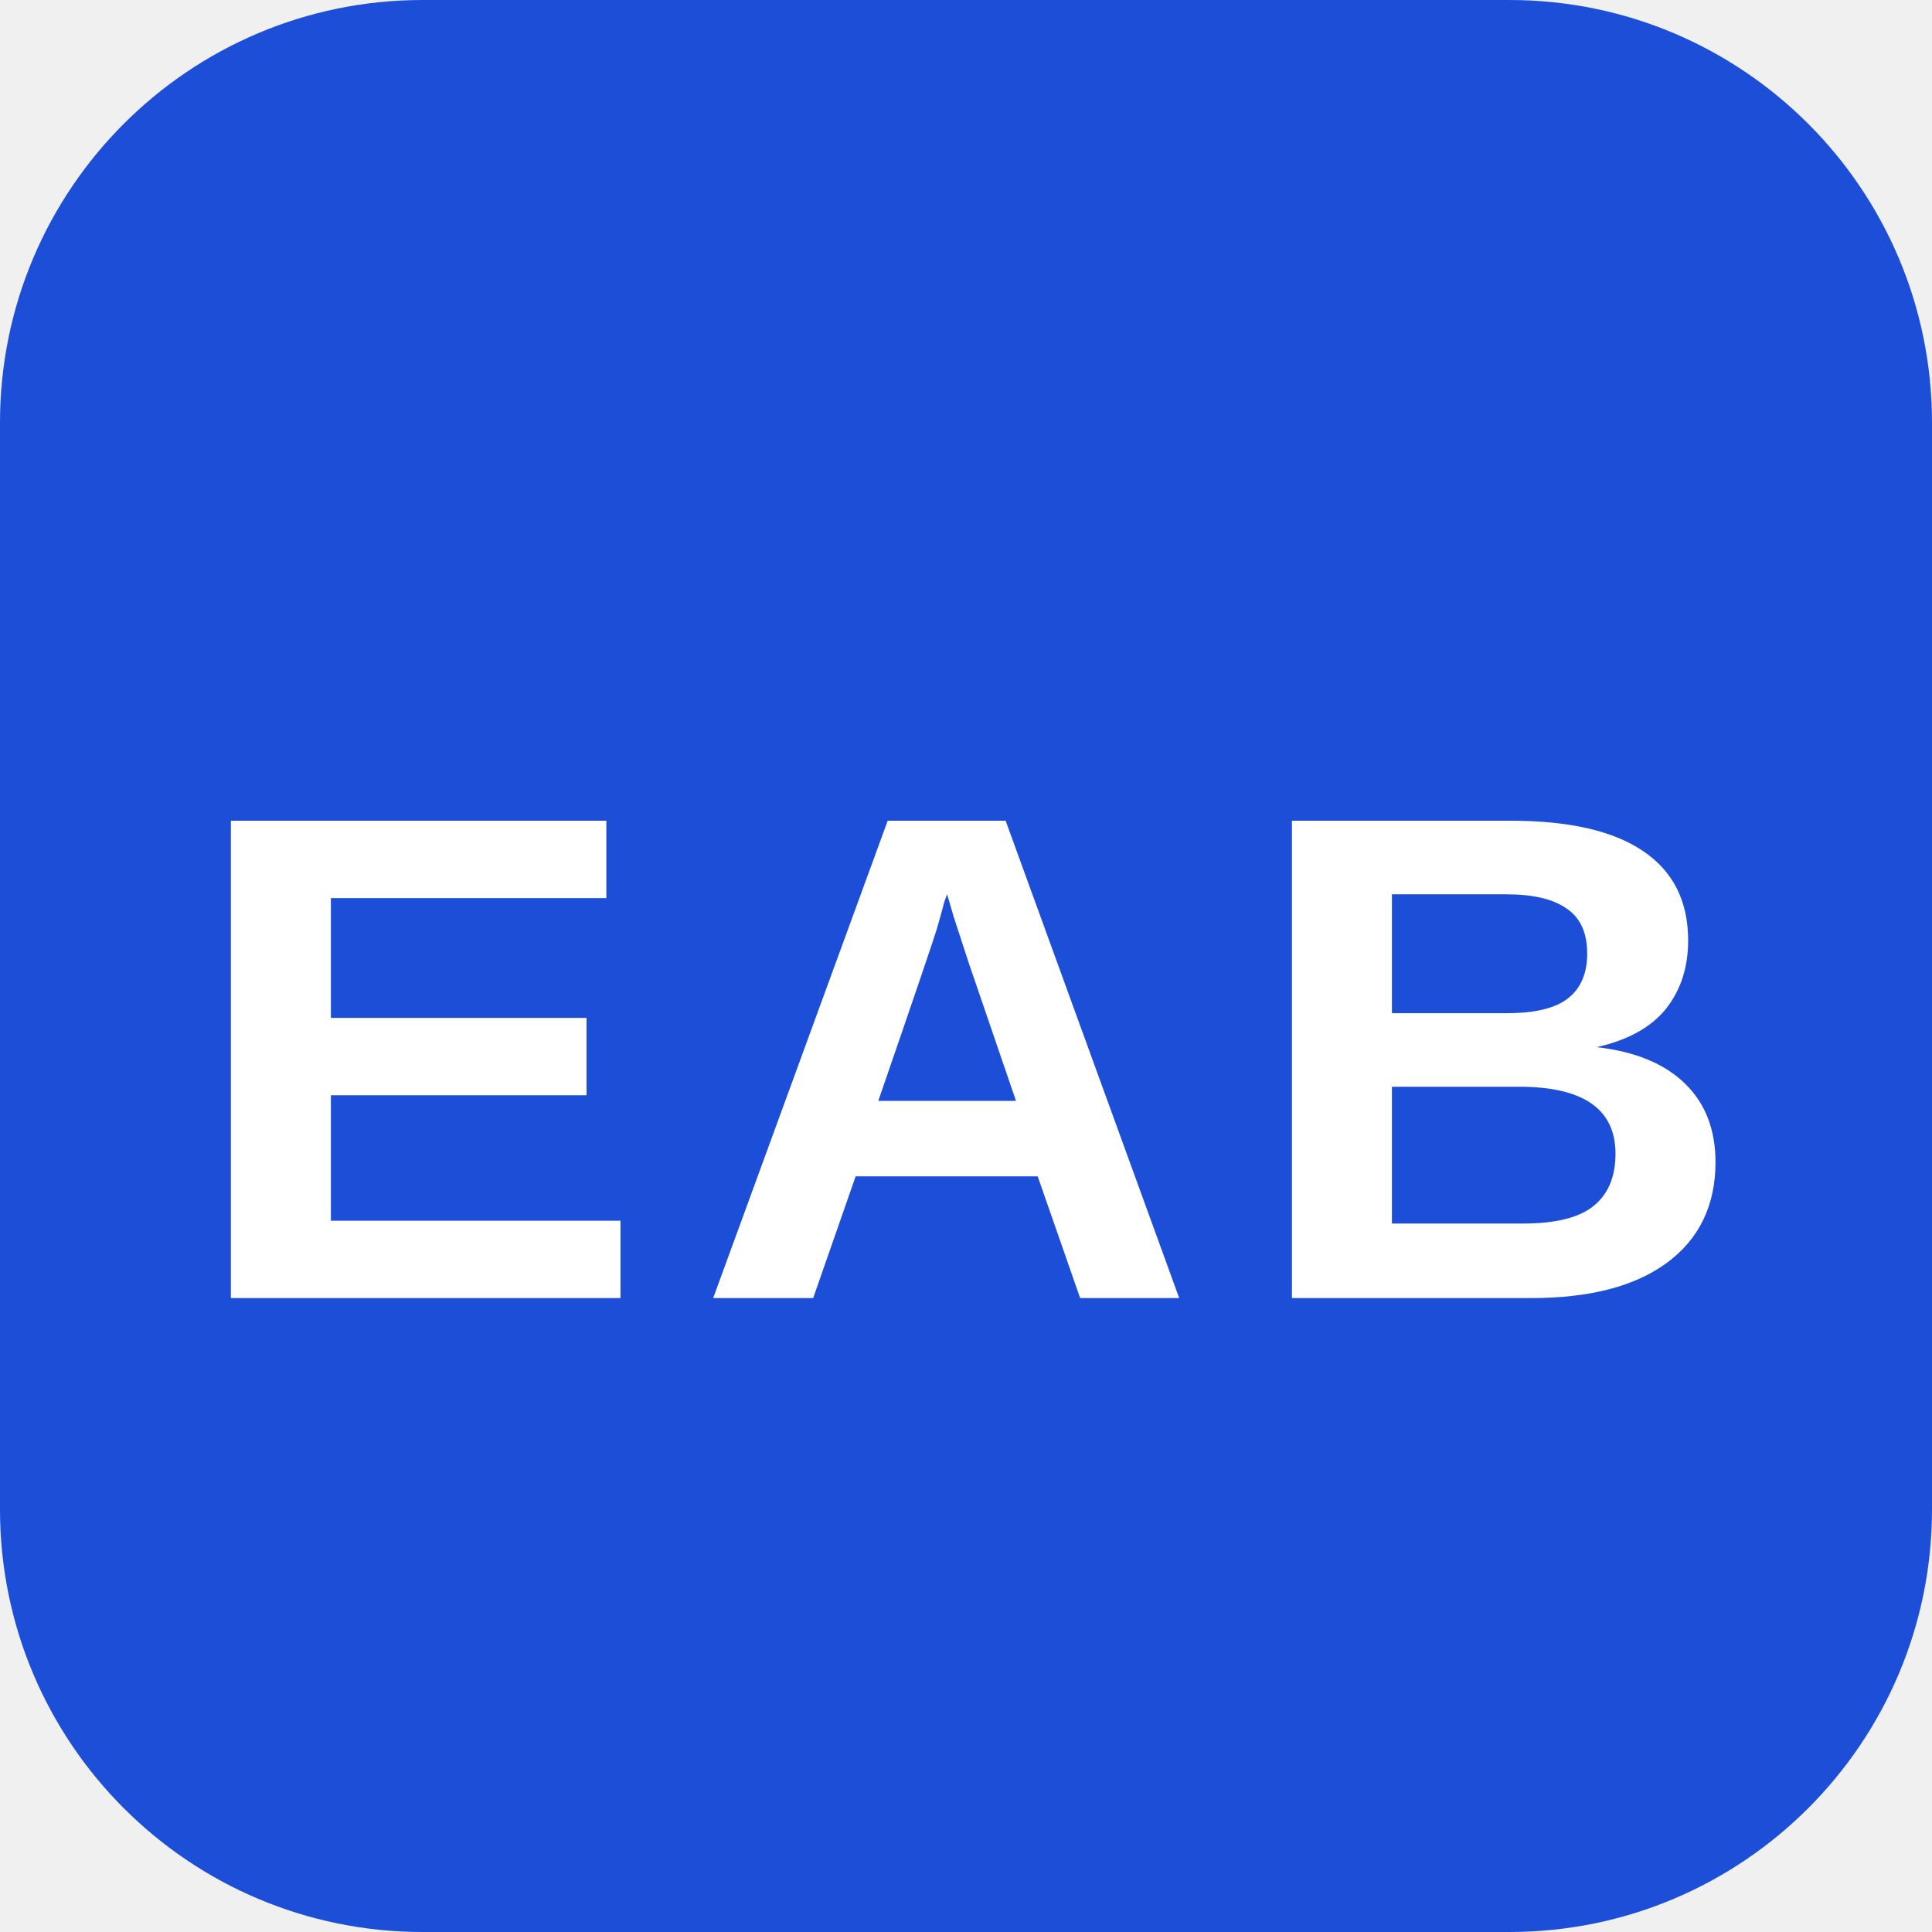
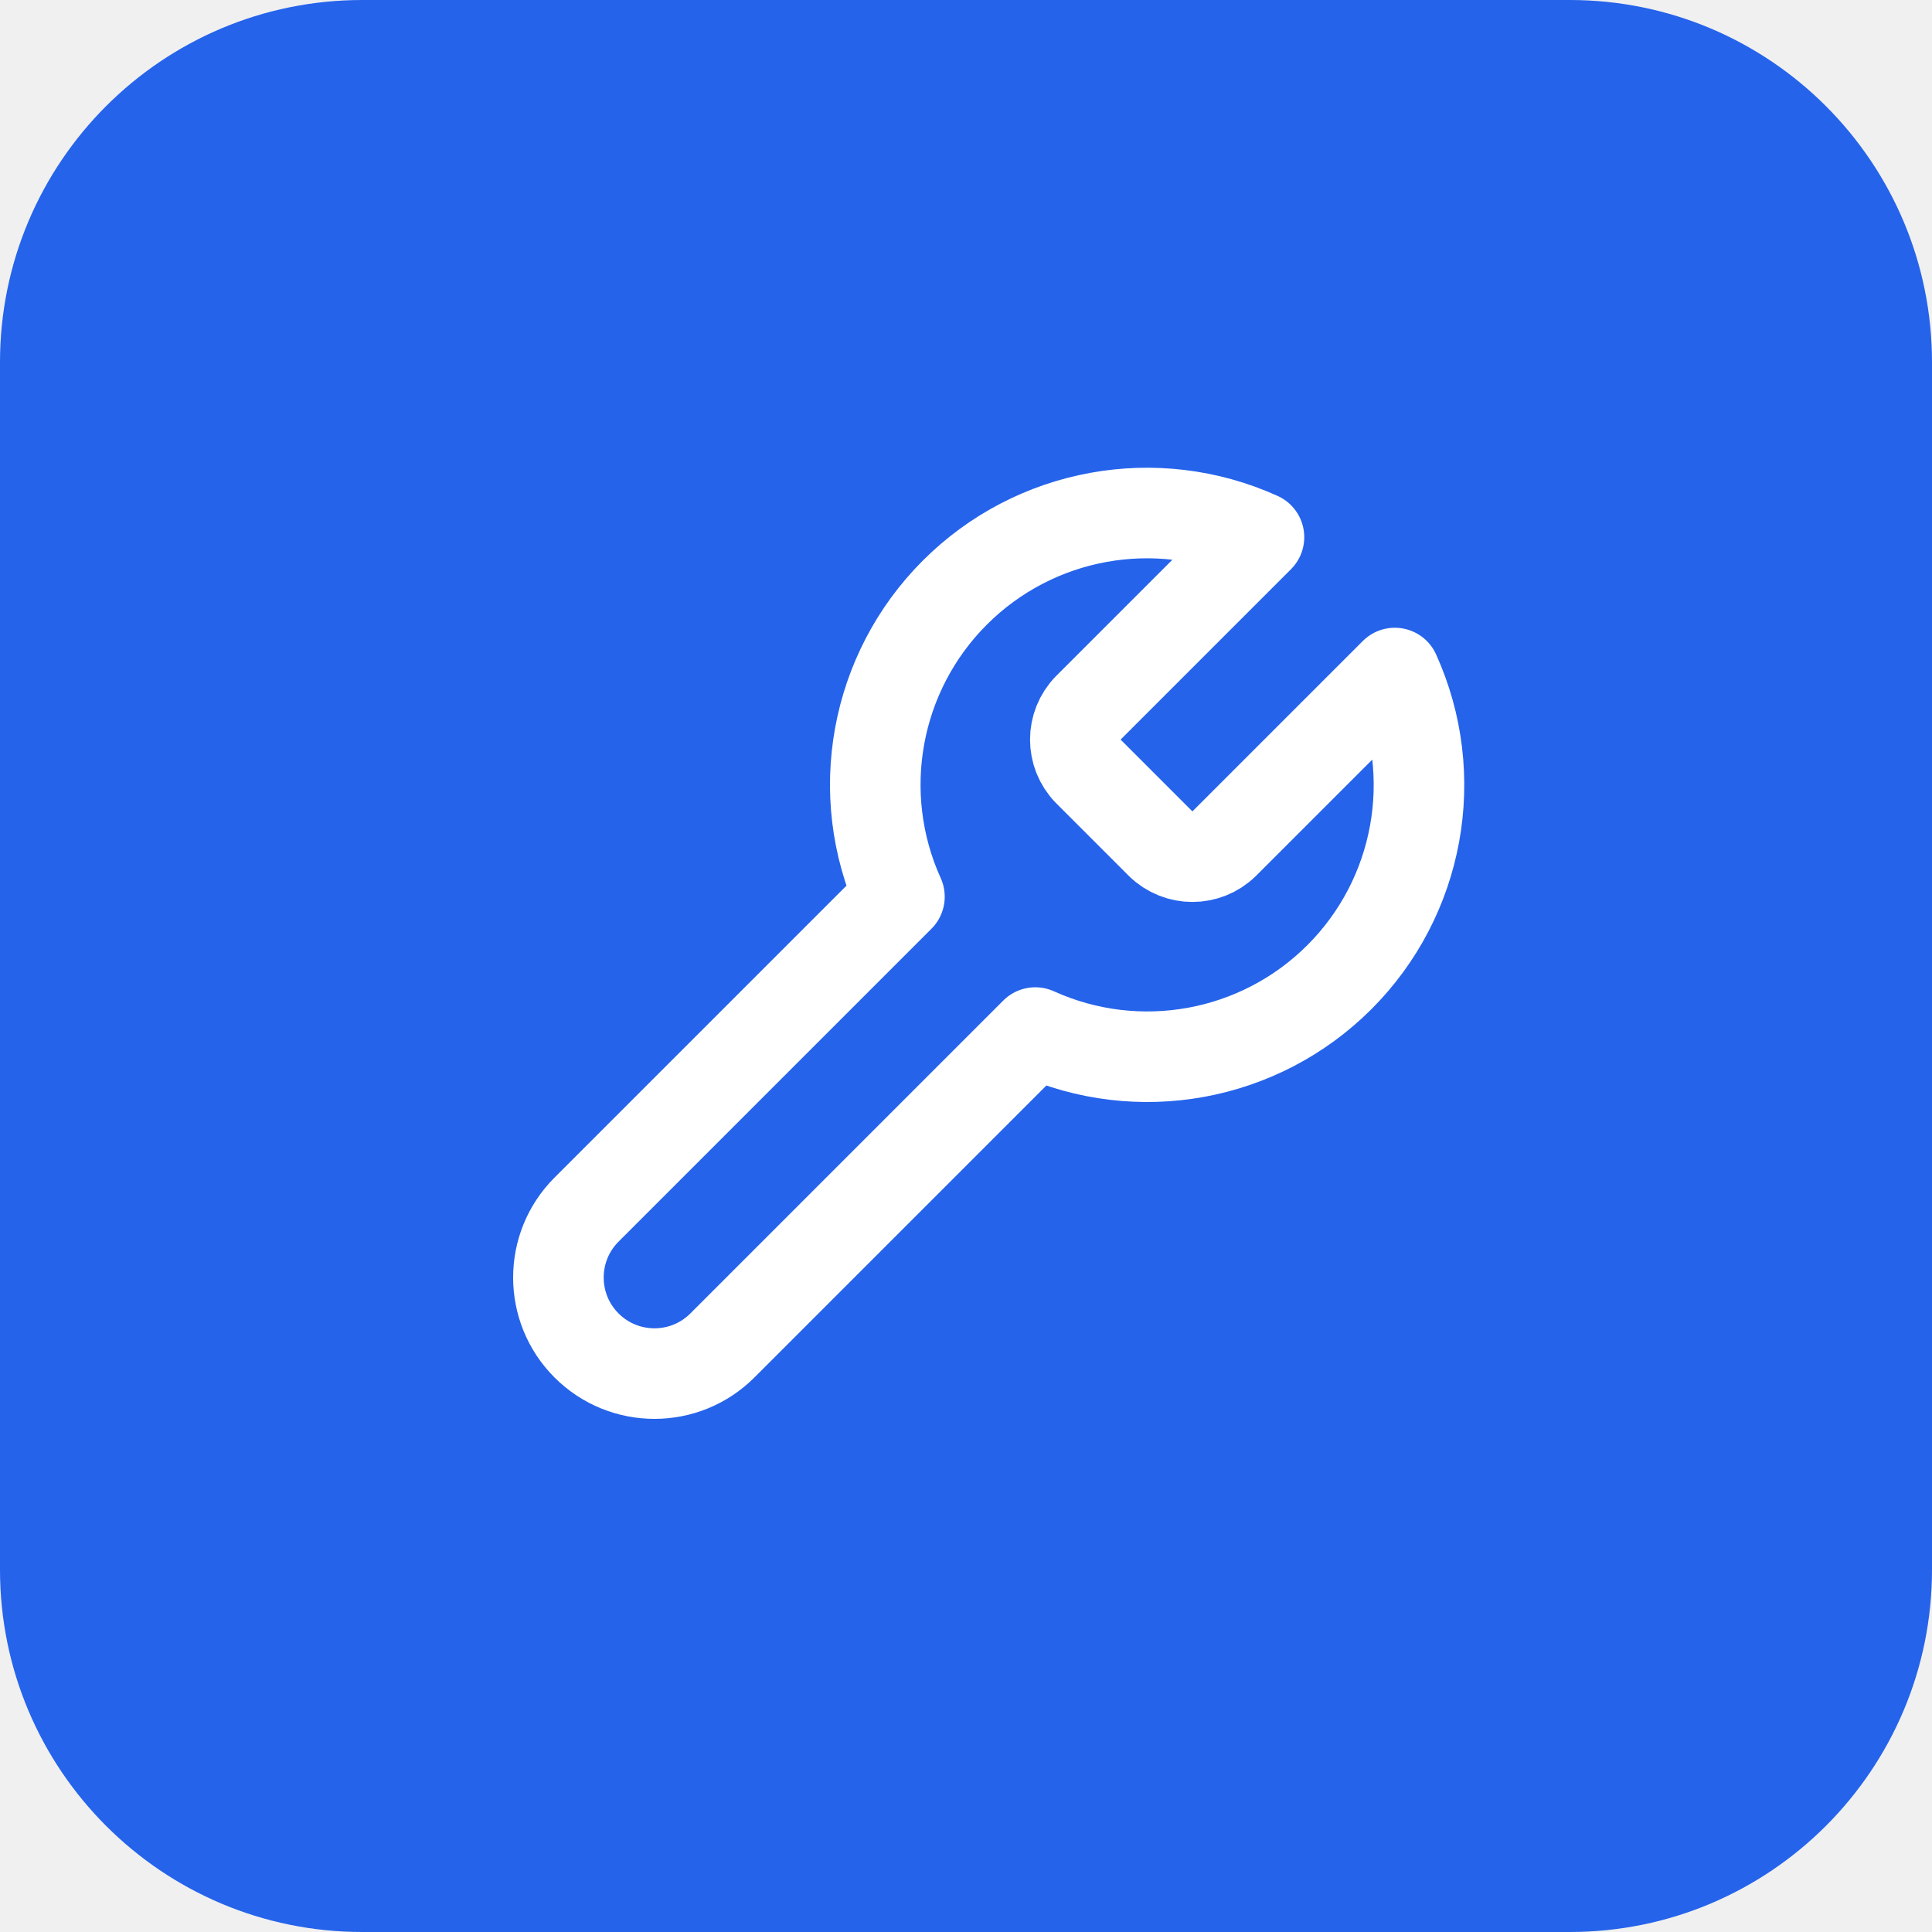
<svg xmlns="http://www.w3.org/2000/svg" viewBox="0 0 32 32" width="32" height="32">
-   <defs>
-     <clipPath id="round">
-       <rect width="32" height="32" rx="7" ry="7" />
-     </clipPath>
-   </defs>
-   <rect width="32" height="32" rx="7" ry="7" fill="#1d4ed8" />
-   <text x="16" y="21.5" font-family="'Arial Black', 'Arial', sans-serif" font-weight="900" font-size="11.5" fill="white" text-anchor="middle" letter-spacing="0.8">EAB</text>
+   <rect width="32" height="32" rx="6" ry="6" fill="#2563eb" />
+   <g transform="translate(7, 7) scale(0.75)">
+     <path d="M14.7 6.3a1 1 0 0 0 0 1.4l1.6 1.6a1 1 0 0 0 1.4 0l3.77-3.77a6 6 0 0 1-7.94 7.94l-6.91 6.91a2.12 2.12 0 0 1-3-3l6.91-6.91a6 6 0 0 1 7.94-7.94l-3.76 3.76z" fill="none" stroke="white" stroke-width="2" stroke-linecap="round" stroke-linejoin="round" />
+   </g>
</svg>
